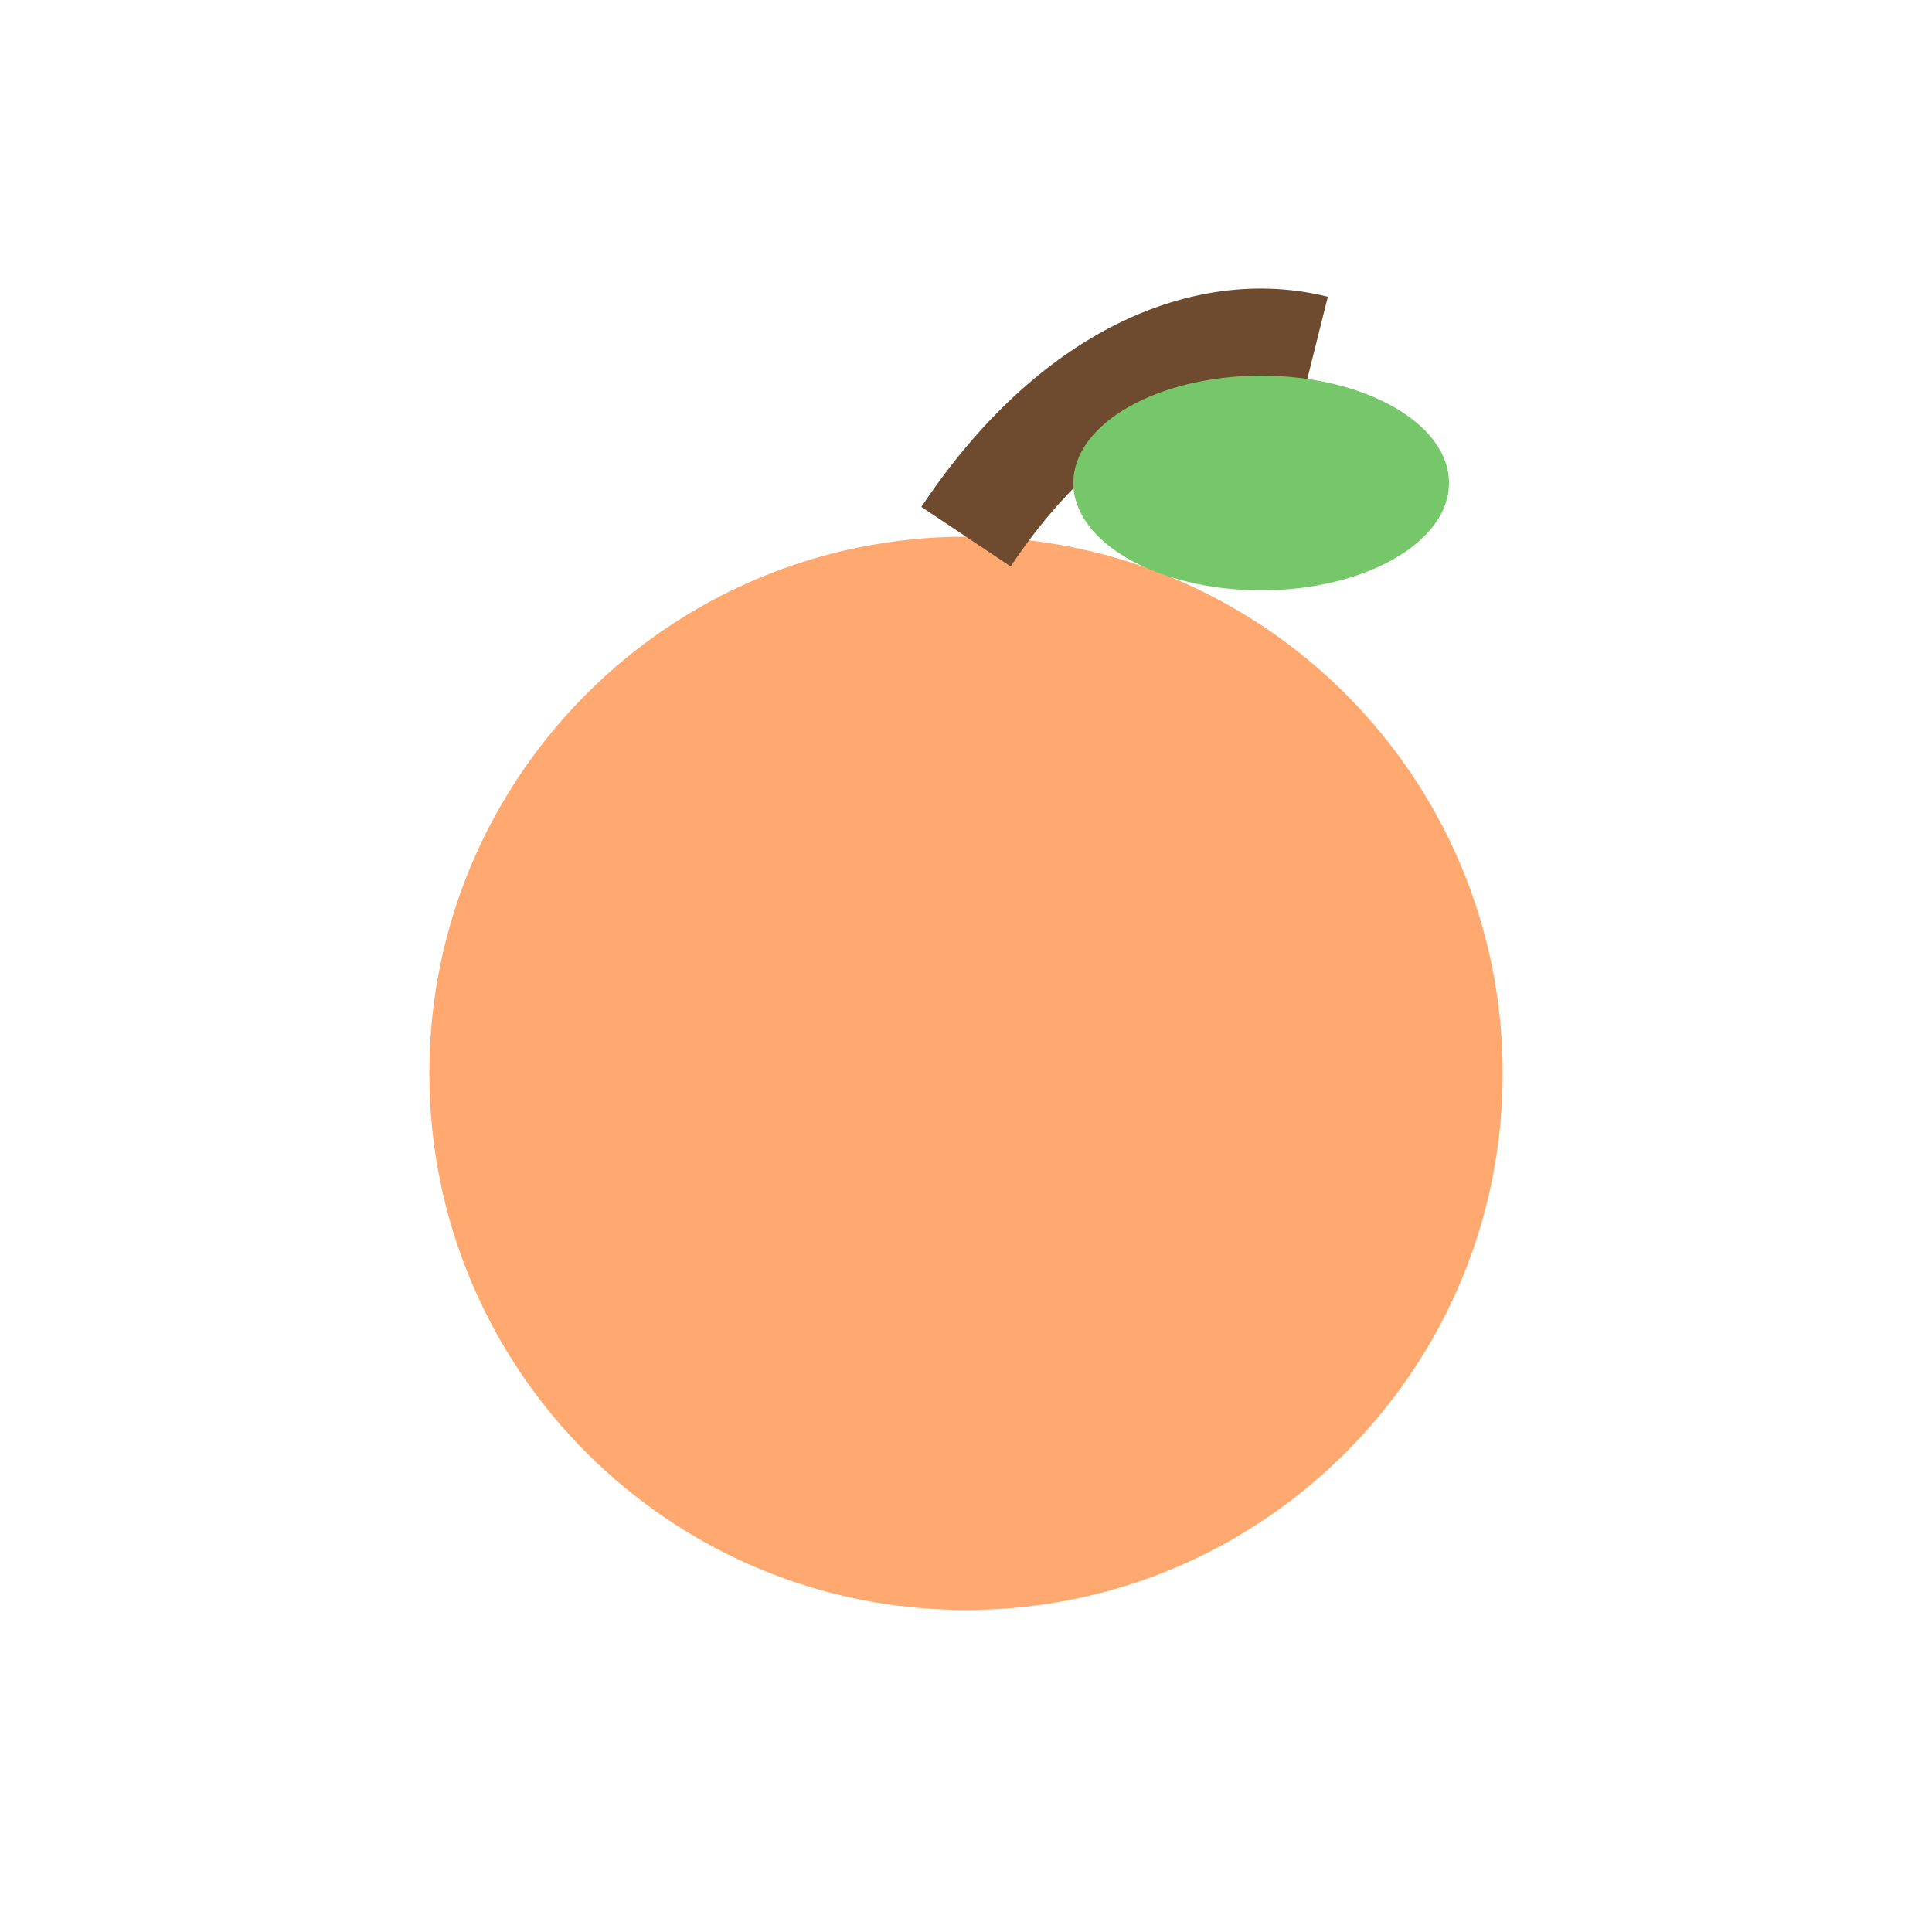
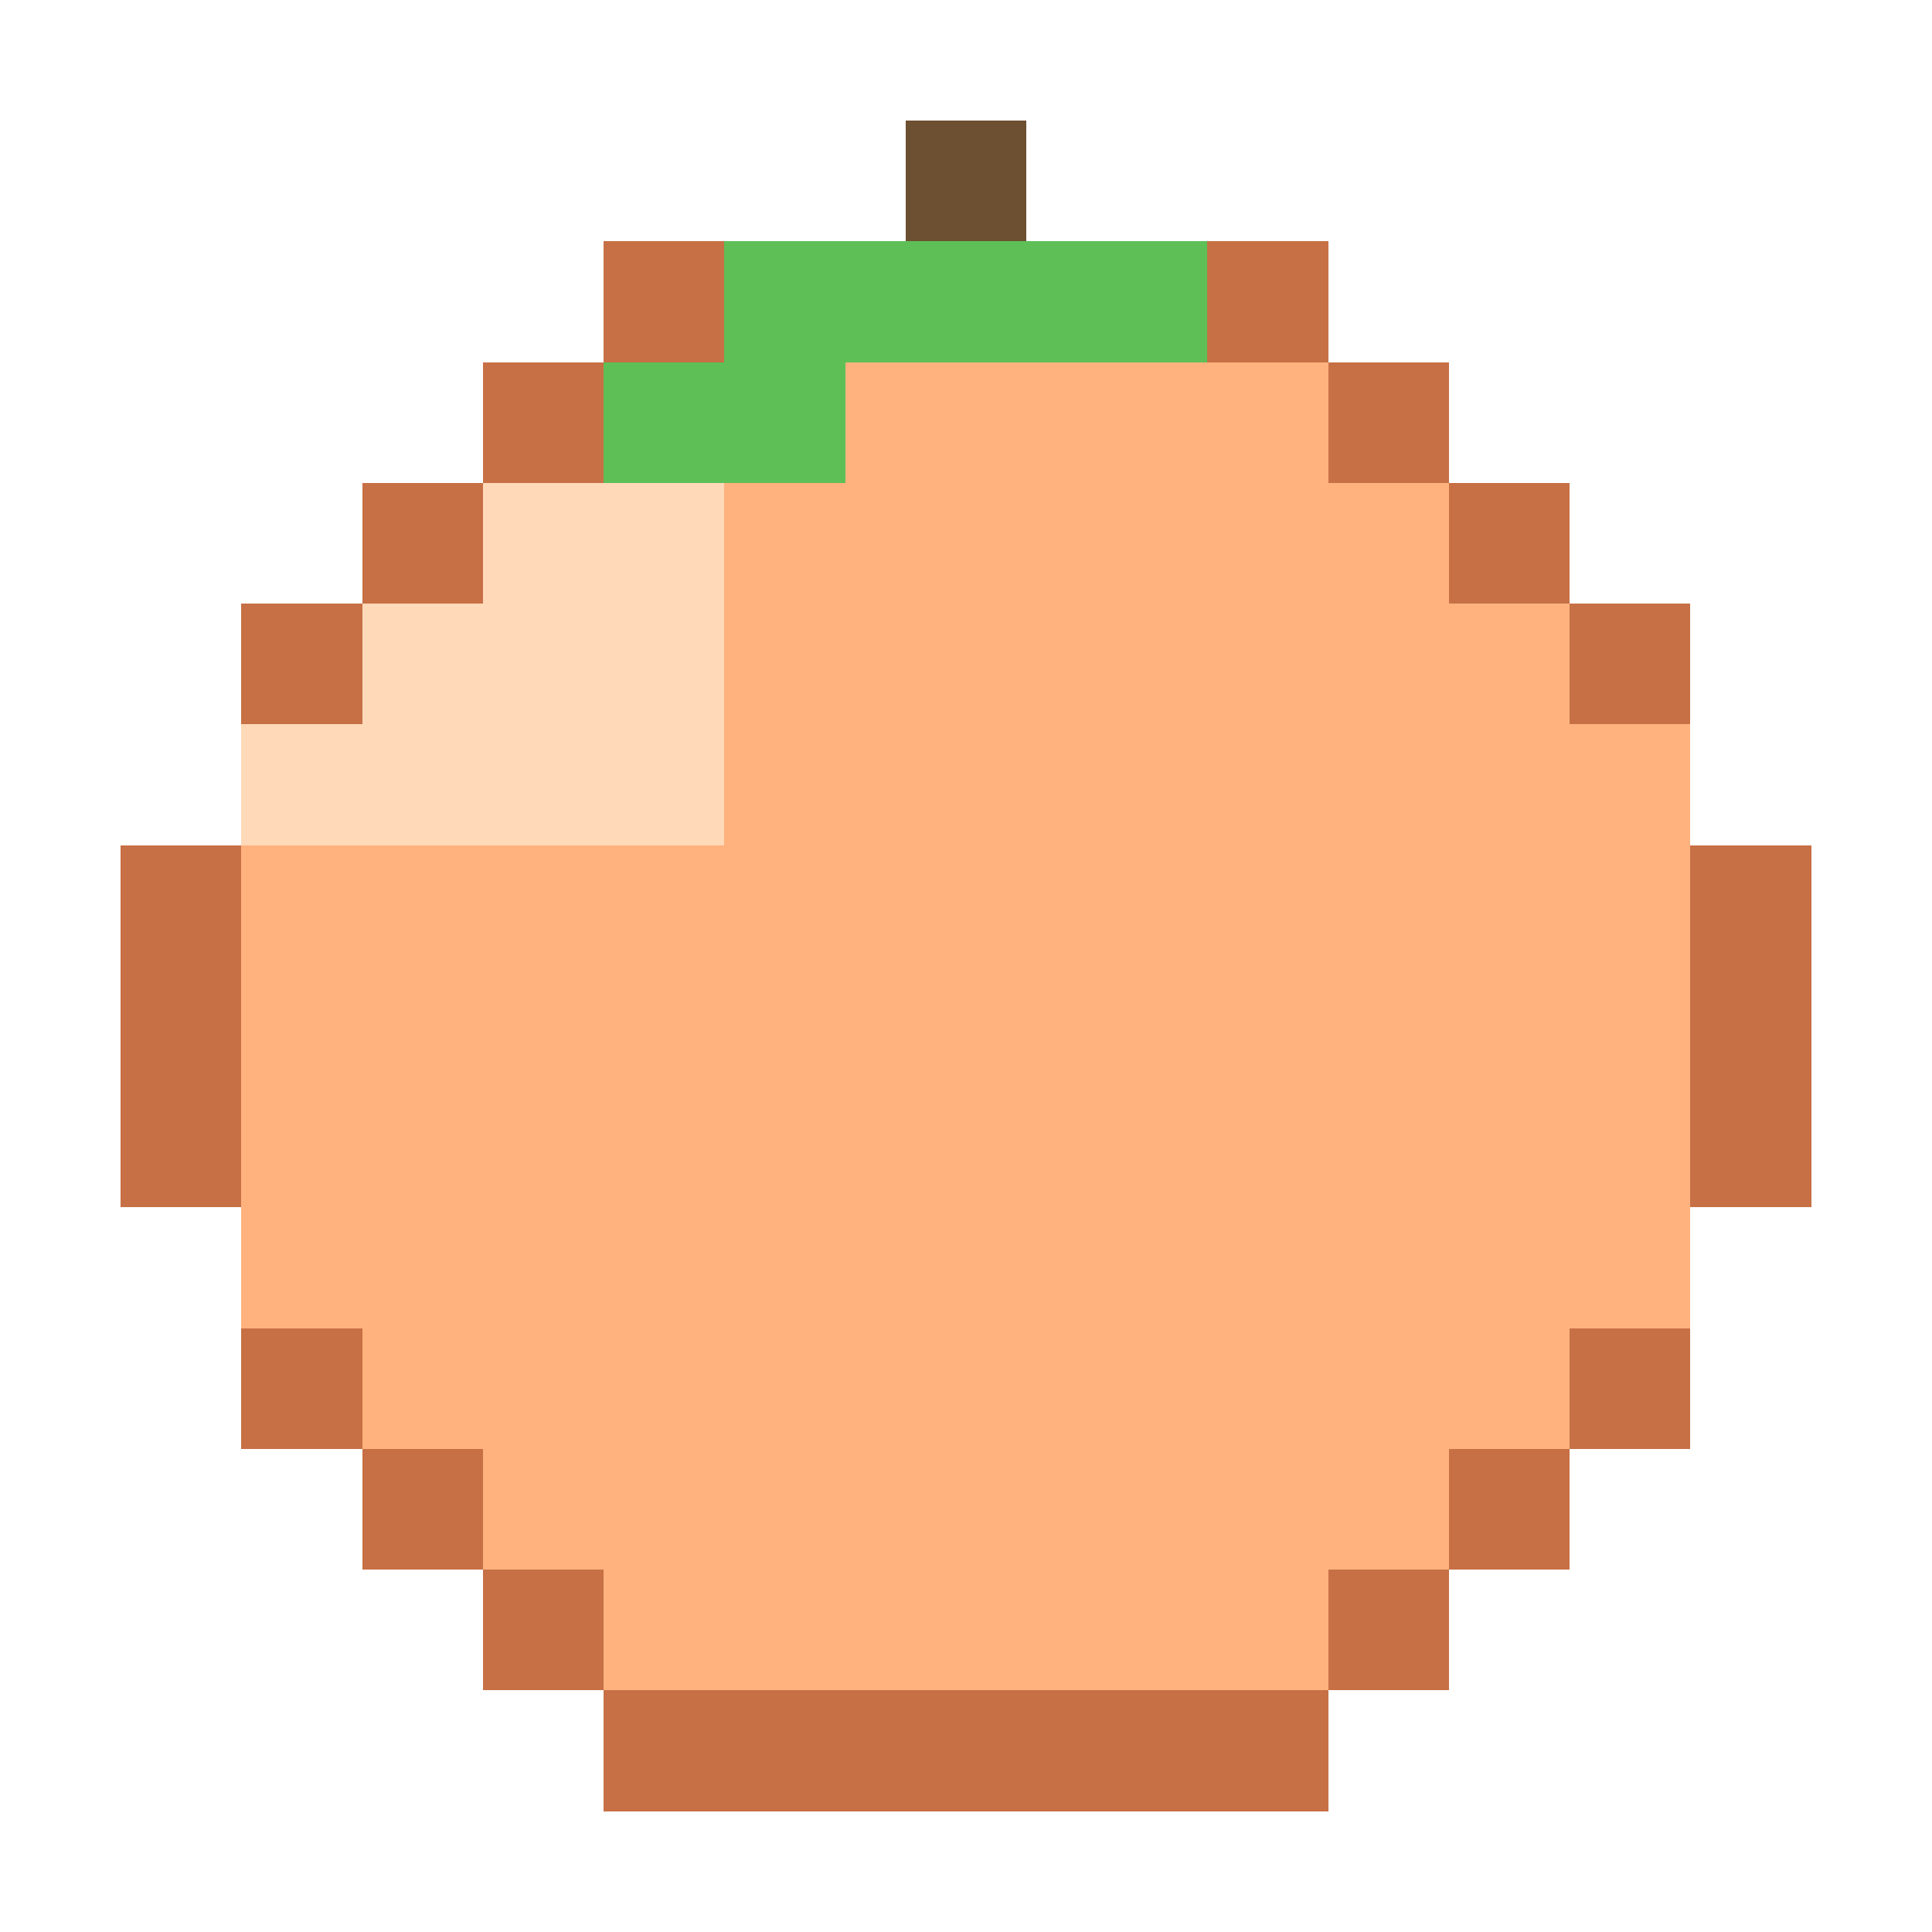
- <svg xmlns="http://www.w3.org/2000/svg" viewBox="0 0 72 72">
-   <circle cx="36" cy="40" r="20" fill="#ffa86f" />
-   <path d="M36 20c4-6 9-8 13-7" stroke="#6e4b2f" stroke-width="4" fill="none" />
-   <ellipse cx="47" cy="18" rx="7" ry="4" fill="#76c76a" />
+ <svg xmlns="http://www.w3.org/2000/svg" viewBox="0 0 64 64" shape-rendering="crispEdges" role="img">
+   <rect x="0" y="0" width="64" height="64" fill="transparent" />
+   <rect x="20" y="8" width="4" height="4" fill="#c77045" />
+   <rect x="24" y="8" width="4" height="4" fill="#c77045" />
+   <rect x="28" y="8" width="4" height="4" fill="#c77045" />
+   <rect x="32" y="8" width="4" height="4" fill="#c77045" />
+   <rect x="36" y="8" width="4" height="4" fill="#c77045" />
+   <rect x="40" y="8" width="4" height="4" fill="#c77045" />
+   <rect x="16" y="12" width="4" height="4" fill="#c77045" />
+   <rect x="20" y="12" width="4" height="4" fill="#ffd9b8" />
+   <rect x="24" y="12" width="4" height="4" fill="#ffb27e" />
+   <rect x="28" y="12" width="4" height="4" fill="#ffb27e" />
+   <rect x="32" y="12" width="4" height="4" fill="#ffb27e" />
+   <rect x="36" y="12" width="4" height="4" fill="#ffb27e" />
+   <rect x="40" y="12" width="4" height="4" fill="#ffb27e" />
+   <rect x="44" y="12" width="4" height="4" fill="#c77045" />
+   <rect x="12" y="16" width="4" height="4" fill="#c77045" />
+   <rect x="16" y="16" width="4" height="4" fill="#ffd9b8" />
+   <rect x="20" y="16" width="4" height="4" fill="#ffd9b8" />
+   <rect x="24" y="16" width="4" height="4" fill="#ffb27e" />
+   <rect x="28" y="16" width="4" height="4" fill="#ffb27e" />
+   <rect x="32" y="16" width="4" height="4" fill="#ffb27e" />
+   <rect x="36" y="16" width="4" height="4" fill="#ffb27e" />
+   <rect x="40" y="16" width="4" height="4" fill="#ffb27e" />
+   <rect x="44" y="16" width="4" height="4" fill="#ffb27e" />
+   <rect x="48" y="16" width="4" height="4" fill="#c77045" />
+   <rect x="8" y="20" width="4" height="4" fill="#c77045" />
+   <rect x="12" y="20" width="4" height="4" fill="#ffd9b8" />
+   <rect x="16" y="20" width="4" height="4" fill="#ffd9b8" />
+   <rect x="20" y="20" width="4" height="4" fill="#ffd9b8" />
+   <rect x="24" y="20" width="4" height="4" fill="#ffb27e" />
+   <rect x="28" y="20" width="4" height="4" fill="#ffb27e" />
+   <rect x="32" y="20" width="4" height="4" fill="#ffb27e" />
+   <rect x="36" y="20" width="4" height="4" fill="#ffb27e" />
+   <rect x="40" y="20" width="4" height="4" fill="#ffb27e" />
+   <rect x="44" y="20" width="4" height="4" fill="#ffb27e" />
+   <rect x="48" y="20" width="4" height="4" fill="#ffb27e" />
+   <rect x="52" y="20" width="4" height="4" fill="#c77045" />
+   <rect x="8" y="24" width="4" height="4" fill="#ffd9b8" />
+   <rect x="12" y="24" width="4" height="4" fill="#ffd9b8" />
+   <rect x="16" y="24" width="4" height="4" fill="#ffd9b8" />
+   <rect x="20" y="24" width="4" height="4" fill="#ffd9b8" />
+   <rect x="24" y="24" width="4" height="4" fill="#ffb27e" />
+   <rect x="28" y="24" width="4" height="4" fill="#ffb27e" />
+   <rect x="32" y="24" width="4" height="4" fill="#ffb27e" />
+   <rect x="36" y="24" width="4" height="4" fill="#ffb27e" />
+   <rect x="40" y="24" width="4" height="4" fill="#ffb27e" />
+   <rect x="44" y="24" width="4" height="4" fill="#ffb27e" />
+   <rect x="48" y="24" width="4" height="4" fill="#ffb27e" />
+   <rect x="52" y="24" width="4" height="4" fill="#ffb27e" />
+   <rect x="4" y="28" width="4" height="4" fill="#c77045" />
+   <rect x="8" y="28" width="4" height="4" fill="#ffb27e" />
+   <rect x="12" y="28" width="4" height="4" fill="#ffb27e" />
+   <rect x="16" y="28" width="4" height="4" fill="#ffb27e" />
+   <rect x="20" y="28" width="4" height="4" fill="#ffb27e" />
+   <rect x="24" y="28" width="4" height="4" fill="#ffb27e" />
+   <rect x="28" y="28" width="4" height="4" fill="#ffb27e" />
+   <rect x="32" y="28" width="4" height="4" fill="#ffb27e" />
+   <rect x="36" y="28" width="4" height="4" fill="#ffb27e" />
+   <rect x="40" y="28" width="4" height="4" fill="#ffb27e" />
+   <rect x="44" y="28" width="4" height="4" fill="#ffb27e" />
+   <rect x="48" y="28" width="4" height="4" fill="#ffb27e" />
+   <rect x="52" y="28" width="4" height="4" fill="#ffb27e" />
+   <rect x="56" y="28" width="4" height="4" fill="#c77045" />
+   <rect x="4" y="32" width="4" height="4" fill="#c77045" />
+   <rect x="8" y="32" width="4" height="4" fill="#ffb27e" />
+   <rect x="12" y="32" width="4" height="4" fill="#ffb27e" />
+   <rect x="16" y="32" width="4" height="4" fill="#ffb27e" />
+   <rect x="20" y="32" width="4" height="4" fill="#ffb27e" />
+   <rect x="24" y="32" width="4" height="4" fill="#ffb27e" />
+   <rect x="28" y="32" width="4" height="4" fill="#ffb27e" />
+   <rect x="32" y="32" width="4" height="4" fill="#ffb27e" />
+   <rect x="36" y="32" width="4" height="4" fill="#ffb27e" />
+   <rect x="40" y="32" width="4" height="4" fill="#ffb27e" />
+   <rect x="44" y="32" width="4" height="4" fill="#ffb27e" />
+   <rect x="48" y="32" width="4" height="4" fill="#ffb27e" />
+   <rect x="52" y="32" width="4" height="4" fill="#ffb27e" />
+   <rect x="56" y="32" width="4" height="4" fill="#c77045" />
+   <rect x="4" y="36" width="4" height="4" fill="#c77045" />
+   <rect x="8" y="36" width="4" height="4" fill="#ffb27e" />
+   <rect x="12" y="36" width="4" height="4" fill="#ffb27e" />
+   <rect x="16" y="36" width="4" height="4" fill="#ffb27e" />
+   <rect x="20" y="36" width="4" height="4" fill="#ffb27e" />
+   <rect x="24" y="36" width="4" height="4" fill="#ffb27e" />
+   <rect x="28" y="36" width="4" height="4" fill="#ffb27e" />
+   <rect x="32" y="36" width="4" height="4" fill="#ffb27e" />
+   <rect x="36" y="36" width="4" height="4" fill="#ffb27e" />
+   <rect x="40" y="36" width="4" height="4" fill="#ffb27e" />
+   <rect x="44" y="36" width="4" height="4" fill="#ffb27e" />
+   <rect x="48" y="36" width="4" height="4" fill="#ffb27e" />
+   <rect x="52" y="36" width="4" height="4" fill="#ffb27e" />
+   <rect x="56" y="36" width="4" height="4" fill="#c77045" />
+   <rect x="8" y="40" width="4" height="4" fill="#ffb27e" />
+   <rect x="12" y="40" width="4" height="4" fill="#ffb27e" />
+   <rect x="16" y="40" width="4" height="4" fill="#ffb27e" />
+   <rect x="20" y="40" width="4" height="4" fill="#ffb27e" />
+   <rect x="24" y="40" width="4" height="4" fill="#ffb27e" />
+   <rect x="28" y="40" width="4" height="4" fill="#ffb27e" />
+   <rect x="32" y="40" width="4" height="4" fill="#ffb27e" />
+   <rect x="36" y="40" width="4" height="4" fill="#ffb27e" />
+   <rect x="40" y="40" width="4" height="4" fill="#ffb27e" />
+   <rect x="44" y="40" width="4" height="4" fill="#ffb27e" />
+   <rect x="48" y="40" width="4" height="4" fill="#ffb27e" />
+   <rect x="52" y="40" width="4" height="4" fill="#ffb27e" />
+   <rect x="8" y="44" width="4" height="4" fill="#c77045" />
+   <rect x="12" y="44" width="4" height="4" fill="#ffb27e" />
+   <rect x="16" y="44" width="4" height="4" fill="#ffb27e" />
+   <rect x="20" y="44" width="4" height="4" fill="#ffb27e" />
+   <rect x="24" y="44" width="4" height="4" fill="#ffb27e" />
+   <rect x="28" y="44" width="4" height="4" fill="#ffb27e" />
+   <rect x="32" y="44" width="4" height="4" fill="#ffb27e" />
+   <rect x="36" y="44" width="4" height="4" fill="#ffb27e" />
+   <rect x="40" y="44" width="4" height="4" fill="#ffb27e" />
+   <rect x="44" y="44" width="4" height="4" fill="#ffb27e" />
+   <rect x="48" y="44" width="4" height="4" fill="#ffb27e" />
+   <rect x="52" y="44" width="4" height="4" fill="#c77045" />
+   <rect x="12" y="48" width="4" height="4" fill="#c77045" />
+   <rect x="16" y="48" width="4" height="4" fill="#ffb27e" />
+   <rect x="20" y="48" width="4" height="4" fill="#ffb27e" />
+   <rect x="24" y="48" width="4" height="4" fill="#ffb27e" />
+   <rect x="28" y="48" width="4" height="4" fill="#ffb27e" />
+   <rect x="32" y="48" width="4" height="4" fill="#ffb27e" />
+   <rect x="36" y="48" width="4" height="4" fill="#ffb27e" />
+   <rect x="40" y="48" width="4" height="4" fill="#ffb27e" />
+   <rect x="44" y="48" width="4" height="4" fill="#ffb27e" />
+   <rect x="48" y="48" width="4" height="4" fill="#c77045" />
+   <rect x="16" y="52" width="4" height="4" fill="#c77045" />
+   <rect x="20" y="52" width="4" height="4" fill="#ffb27e" />
+   <rect x="24" y="52" width="4" height="4" fill="#ffb27e" />
+   <rect x="28" y="52" width="4" height="4" fill="#ffb27e" />
+   <rect x="32" y="52" width="4" height="4" fill="#ffb27e" />
+   <rect x="36" y="52" width="4" height="4" fill="#ffb27e" />
+   <rect x="40" y="52" width="4" height="4" fill="#ffb27e" />
+   <rect x="44" y="52" width="4" height="4" fill="#c77045" />
+   <rect x="20" y="56" width="4" height="4" fill="#c77045" />
+   <rect x="24" y="56" width="4" height="4" fill="#c77045" />
+   <rect x="28" y="56" width="4" height="4" fill="#c77045" />
+   <rect x="32" y="56" width="4" height="4" fill="#c77045" />
+   <rect x="36" y="56" width="4" height="4" fill="#c77045" />
+   <rect x="40" y="56" width="4" height="4" fill="#c77045" />
+   <rect x="30" y="4" width="4" height="8" fill="#6d4f31" />
+   <rect x="24" y="8" width="8" height="4" fill="#5ebf57" />
+   <rect x="32" y="8" width="8" height="4" fill="#5ebf57" />
+   <rect x="20" y="12" width="8" height="4" fill="#5ebf57" />
</svg>
